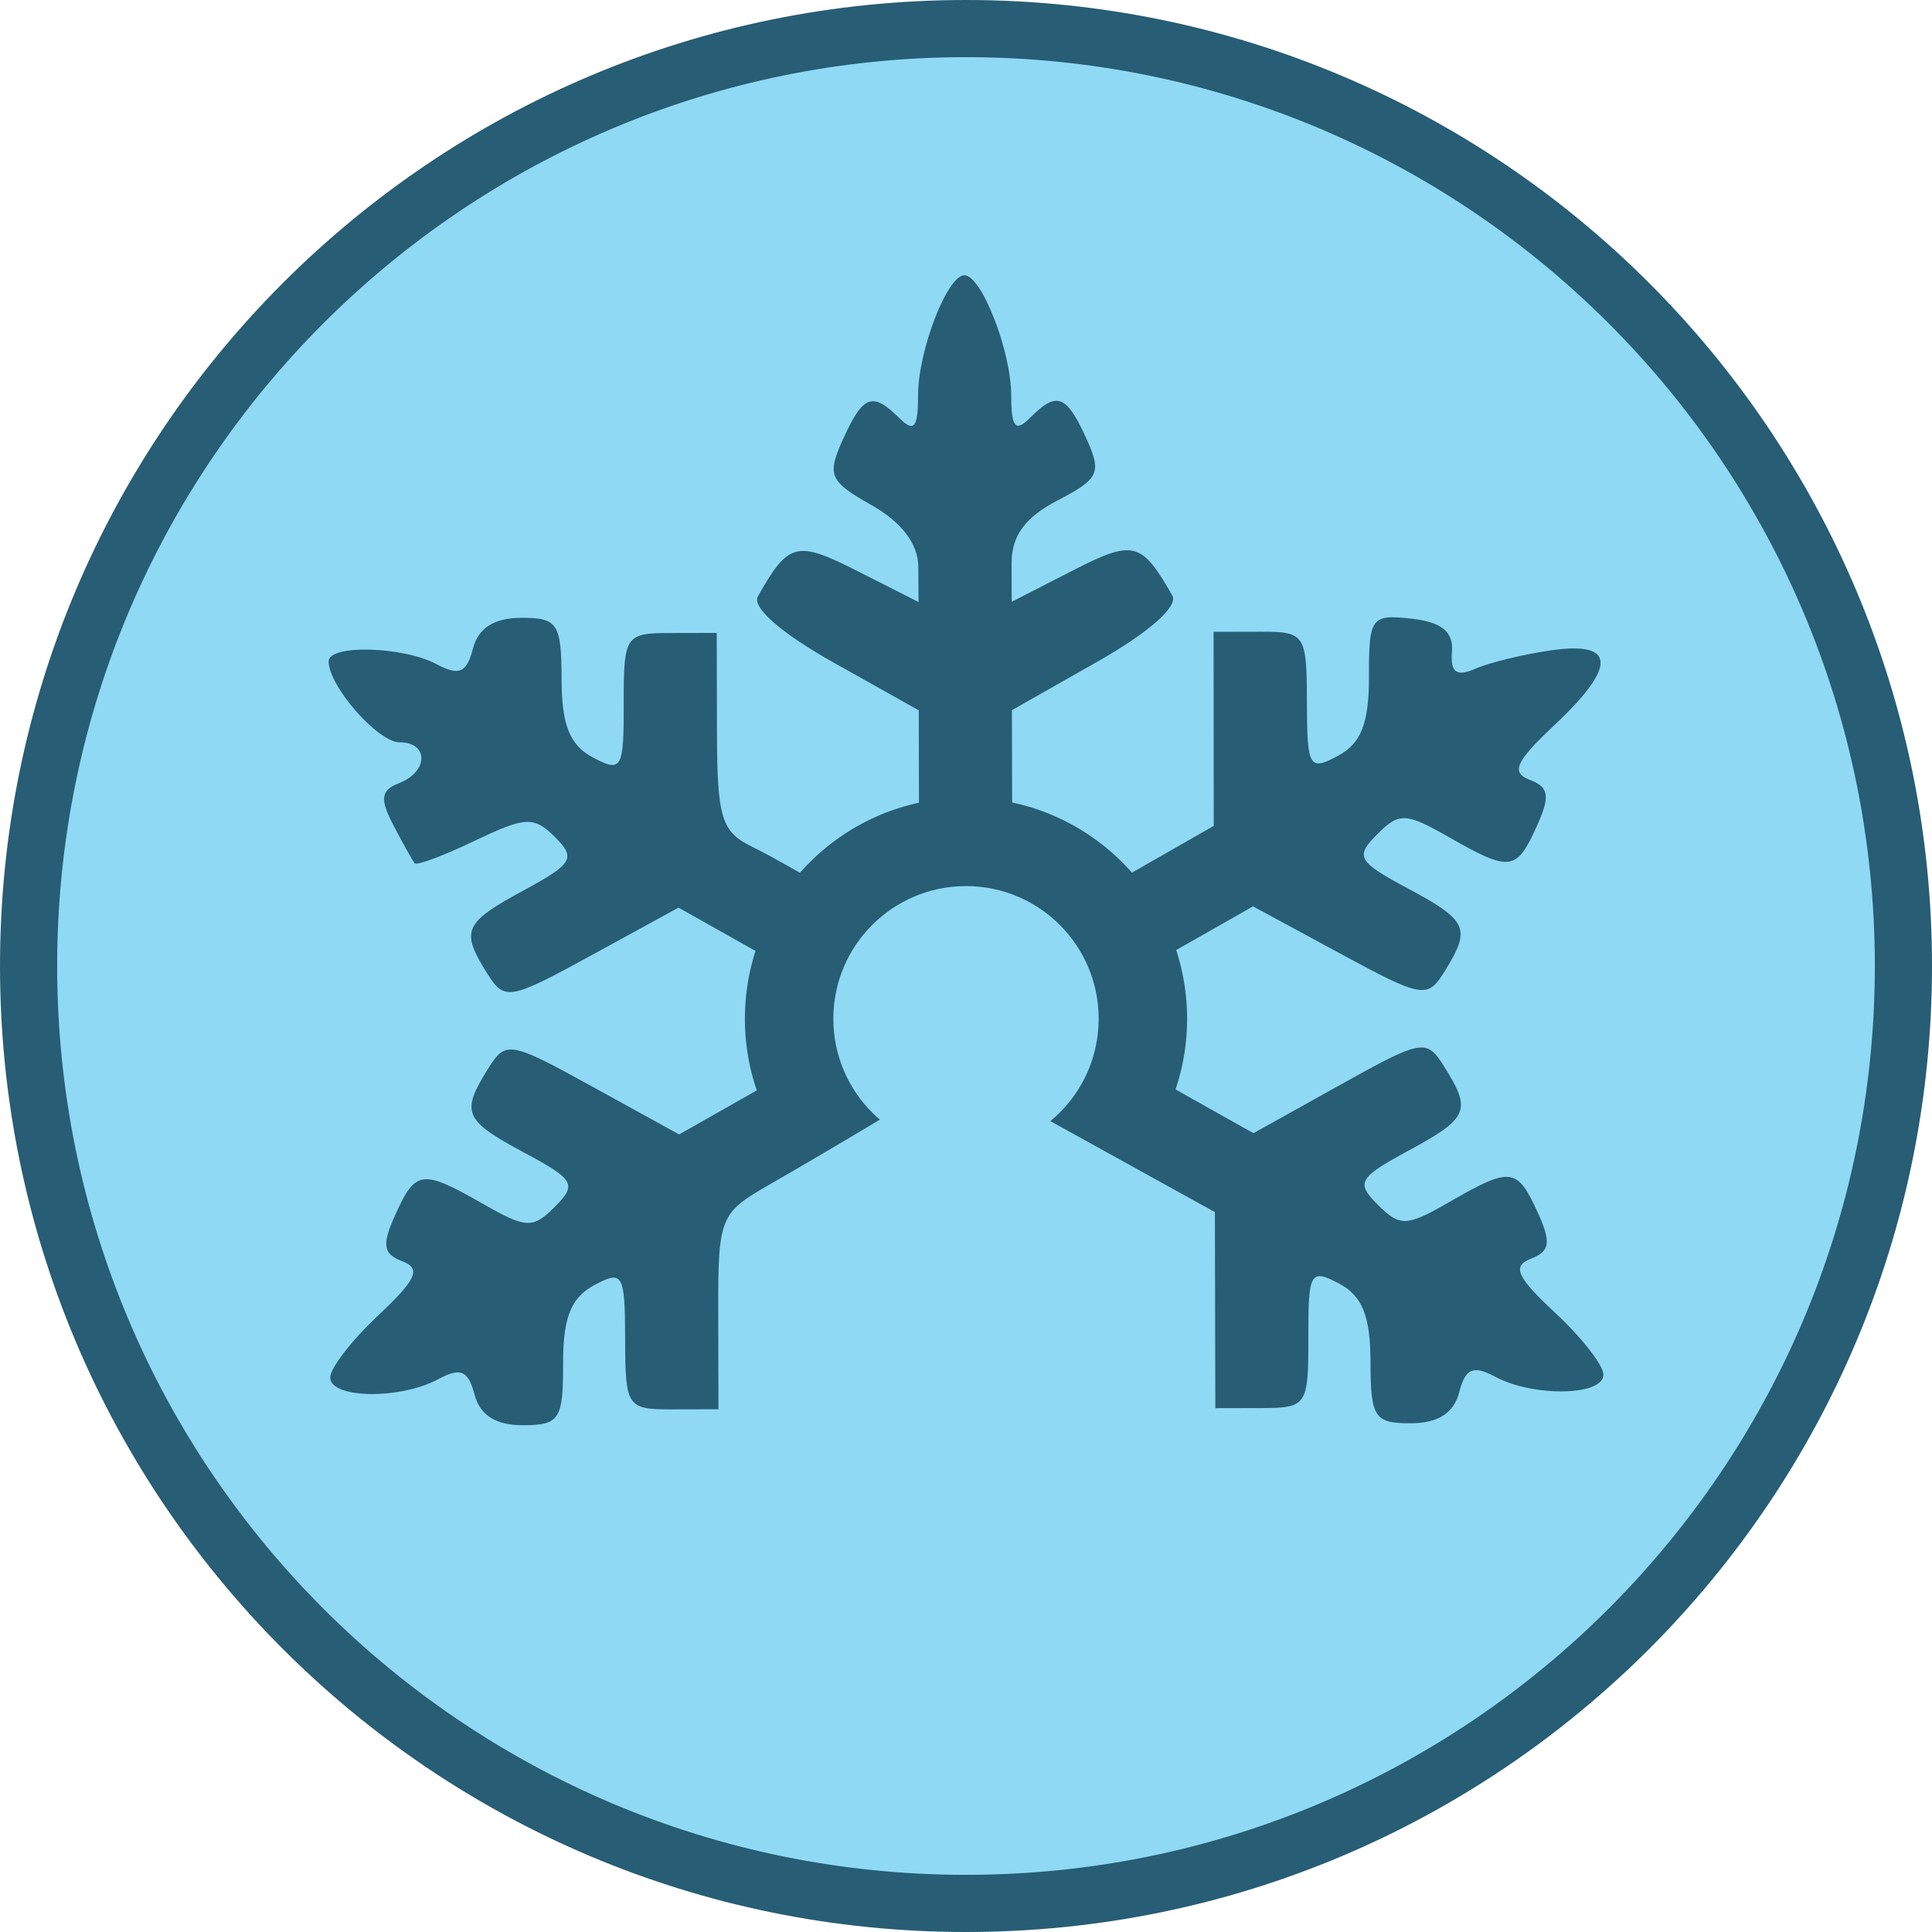
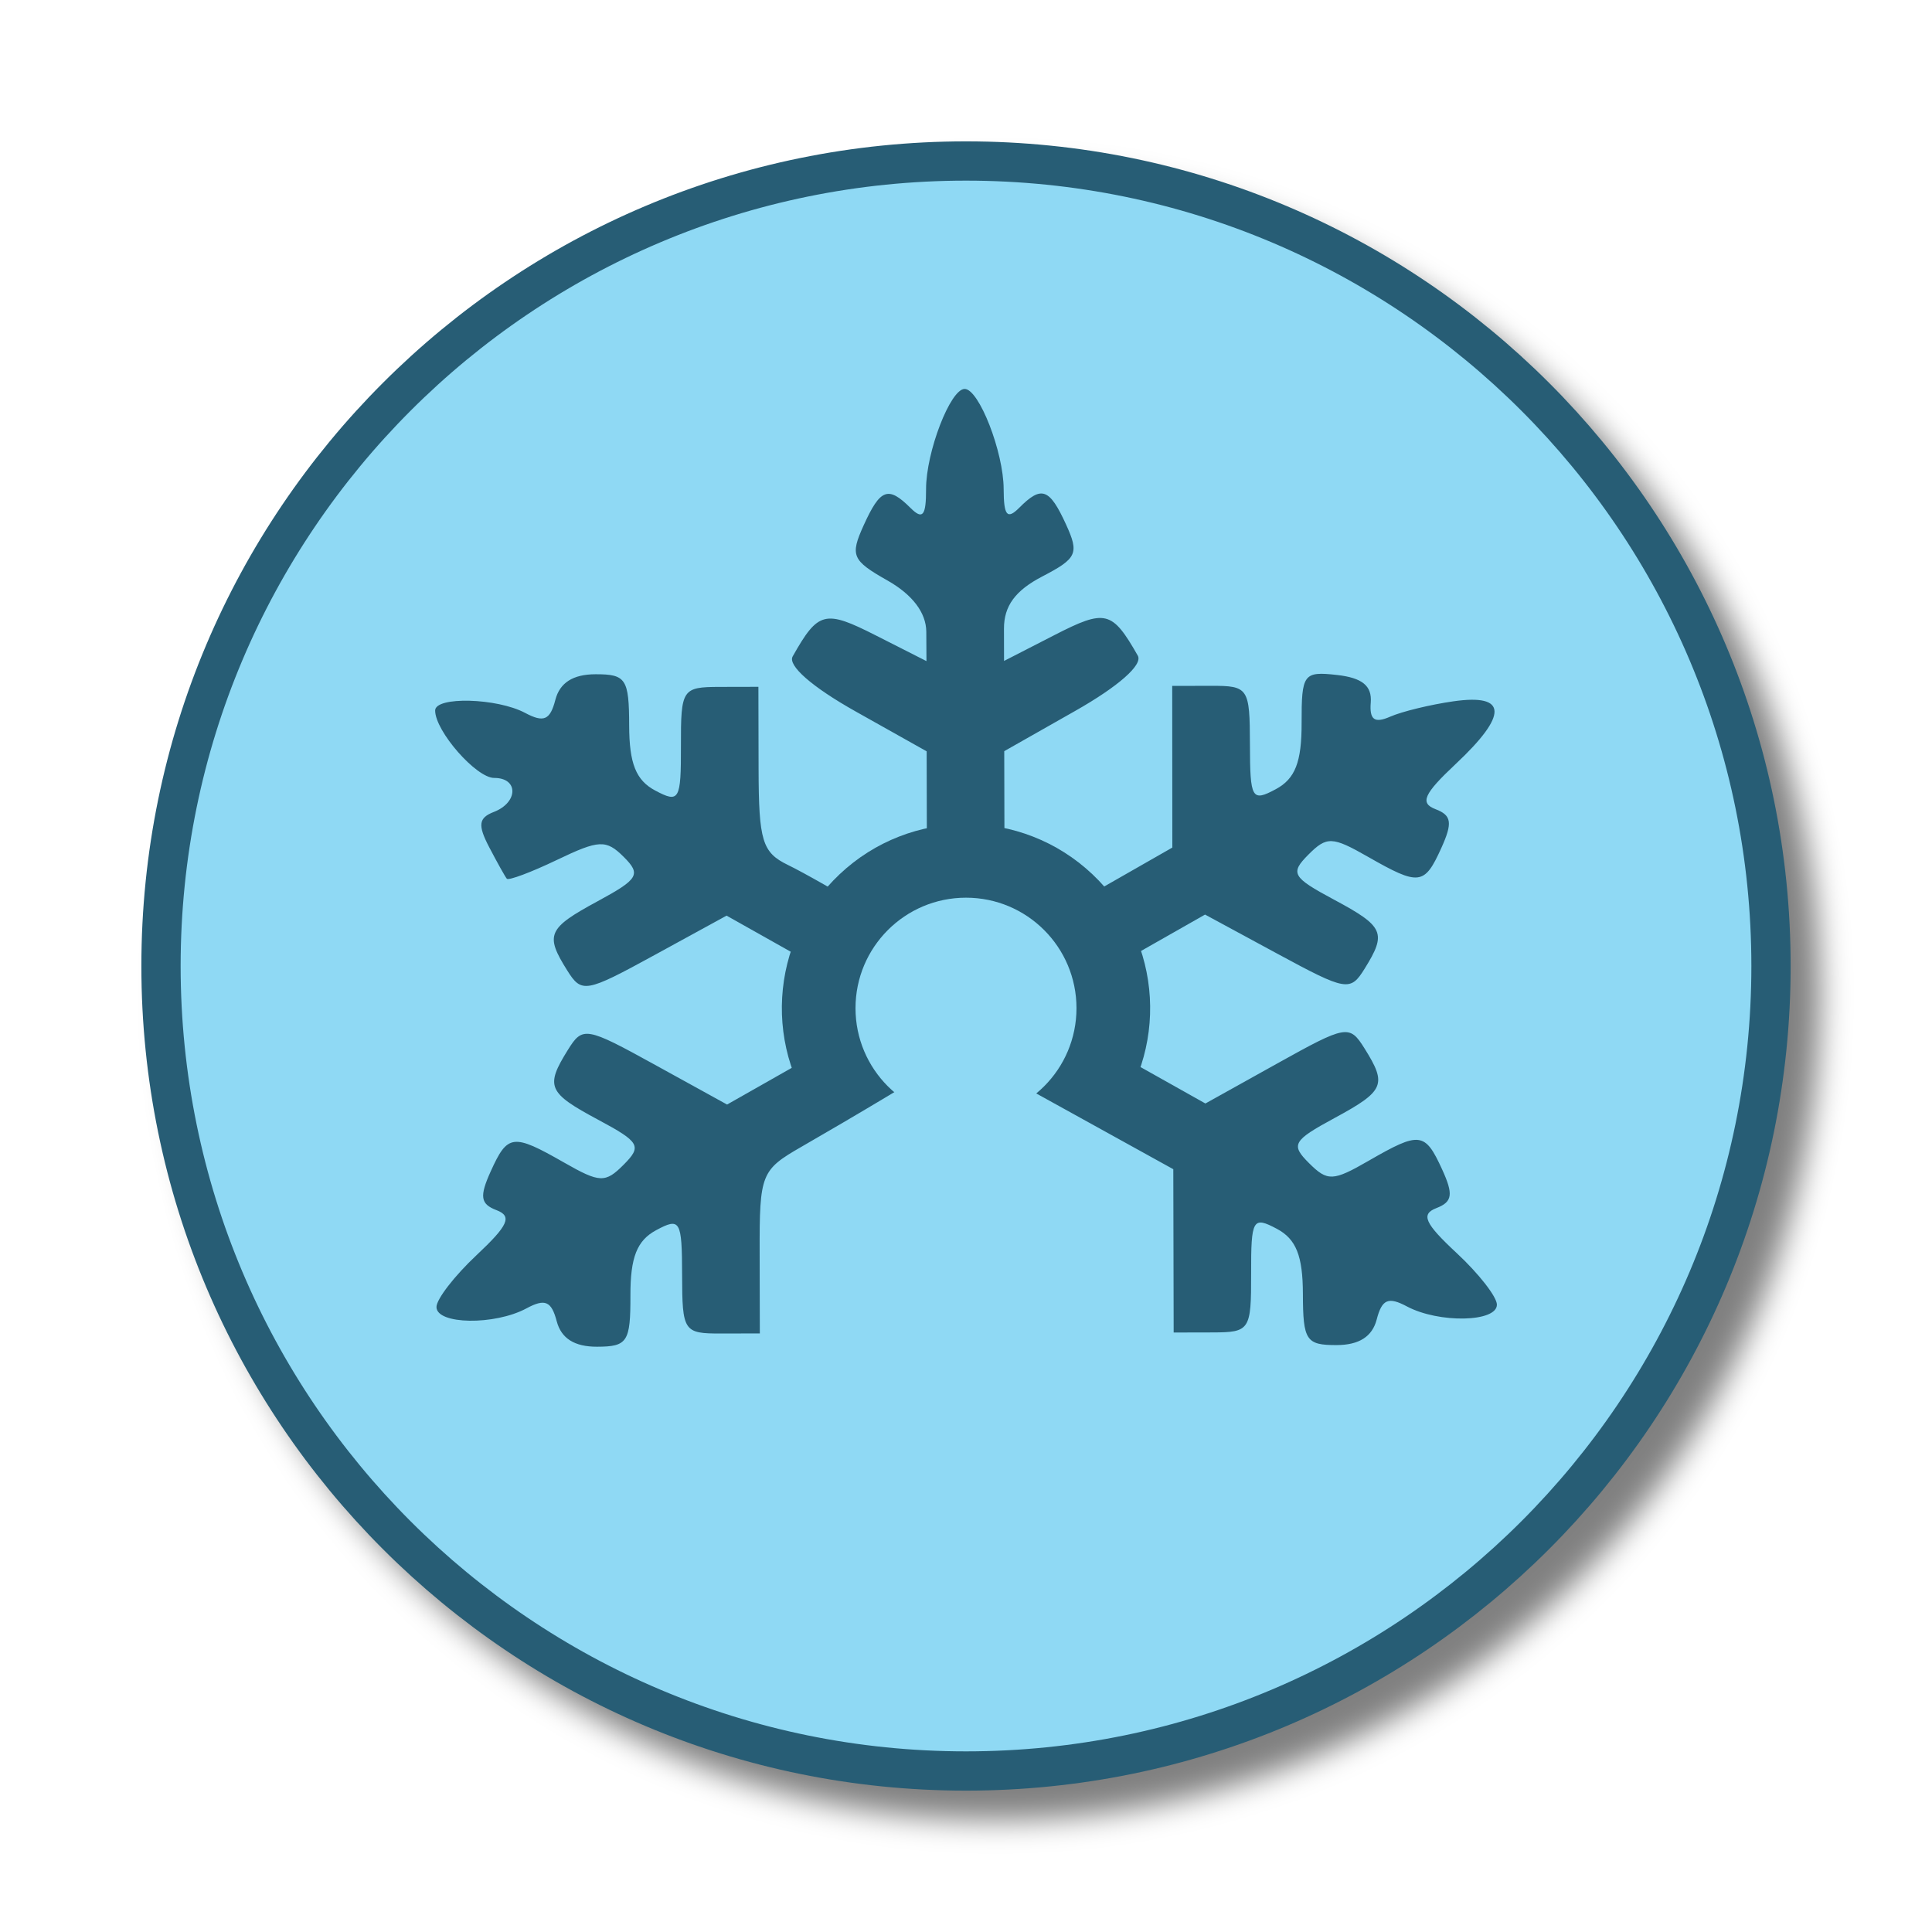
- <svg xmlns="http://www.w3.org/2000/svg" width="95.388mm" height="95.388mm" viewBox="0 0 337.99 337.99" id="svg8825" version="1.1">
-   <defs id="defs8827" />
-   <g id="layer1" transform="translate(-42.43347,-309.0813)">
+ <svg xmlns="http://www.w3.org/2000/svg" width="111.079mm" height="111.079mm" viewBox="0 0 393.588 393.588" id="svg8825" version="1.1">
+   <defs id="defs8827">
+     <filter style="color-interpolation-filters:sRGB" id="filter4188">
+       <feFlood flood-opacity="0.498" flood-color="rgb(0,0,0)" result="flood" id="feFlood4190" />
+       <feComposite in="flood" in2="SourceGraphic" operator="in" result="composite1" id="feComposite4192" />
+       <feGaussianBlur in="composite1" stdDeviation="3" result="blur" id="feGaussianBlur4194" />
+       <feOffset dx="6" dy="6" result="offset" id="feOffset4196" />
+       <feComposite in="SourceGraphic" in2="offset" operator="over" result="composite2" id="feComposite4198" />
+     </filter>
+   </defs>
+   <g id="layer1" transform="translate(-14.63445,-281.2823)">
    <g transform="translate(162.815,-5070.614)" id="g8802">
-       <circle style="opacity:1;fill:#8fd9f4;fill-opacity:1;stroke:#275d75;stroke-width:10;stroke-linecap:round;stroke-linejoin:round;stroke-miterlimit:4;stroke-dasharray:none;stroke-dashoffset:0;stroke-opacity:1" id="path4317-7-3-6-8-5-5-9-1" r="163.995" cy="5548.69" cx="48.614" />
-       <g transform="matrix(1.031487,0,0,1.031487,51.12194,-175.7982)" id="g8707">
+       <circle style="opacity:1;fill:#8fd9f4;fill-opacity:1;stroke:#275d75;stroke-width:8;stroke-linecap:round;stroke-linejoin:round;stroke-miterlimit:4;stroke-dasharray:none;stroke-dashoffset:0;stroke-opacity:1;filter:url(#filter4188)" id="path4317-7-3-6-8-5-5-9-1" r="163.995" cy="5548.69" cx="48.614" />
+       <g transform="matrix(1.000412,0,0,1.000412,51.04637,-3.697741)" id="g8707">
        <path style="fill:#275d75;fill-opacity:1" d="m -10.3,5571.747 -8.547,5.133 c -4.701,2.823 -12.394,7.34 -17.095,10.038 -8.219,4.716 -8.546,5.54 -8.511,21.454 l 0.037,16.55 -7.9,0.018 c -7.617,0.017 -7.901,-0.411 -7.927,-11.926 -0.025,-11.127 -0.386,-11.75 -5.287,-9.113 -3.903,2.1 -5.255,5.526 -5.237,13.272 0.021,9.482 -0.604,10.443 -6.807,10.457 -4.588,0.01 -7.281,-1.692 -8.202,-5.186 -1.086,-4.115 -2.374,-4.662 -6.17,-2.62 -6.478,3.486 -18.309,3.303 -18.317,-0.282 -0.003,-1.591 3.658,-6.332 8.137,-10.535 6.5,-6.099 7.325,-7.953 4.087,-9.187 -3.276,-1.249 -3.501,-2.772 -1.172,-7.915 3.443,-7.601 4.513,-7.729 14.913,-1.791 7.303,4.17 8.409,4.21 12.162,0.44 3.753,-3.77 3.28,-4.601 -5.197,-9.142 -10.253,-5.492 -10.808,-6.765 -6.194,-14.19 3.031,-4.878 3.651,-4.773 17.791,3.019 l 14.65,8.073 15.115,-8.575 c 8.313,-4.716 15.113,-9.534 15.11,-10.705 -0.003,-1.172 -6.827,-5.969 -15.166,-10.66 l -15.161,-8.529 -14.685,8.034 c -14.033,7.677 -14.822,7.816 -17.769,3.12 -4.561,-7.267 -3.986,-8.572 6.21,-14.092 8.317,-4.502 8.878,-5.46 5.299,-9.023 -3.58,-3.564 -5.021,-3.499 -13.589,0.61 -5.272,2.528 -9.871,4.25 -10.221,3.827 -0.35,-0.423 -1.965,-3.315 -3.59,-6.425 -2.35,-4.498 -2.157,-5.964 0.944,-7.162 5.001,-1.932 5.063,-6.941 0.086,-6.929 -3.664,0.01 -12.021,-9.527 -12.03,-13.727 -0.006,-2.902 12.583,-2.57 18.318,0.482 3.805,2.026 5.09,1.473 6.158,-2.647 0.906,-3.497 3.591,-5.212 8.179,-5.222 6.203,-0.013 6.833,0.944 6.854,10.426 0.017,7.746 1.384,11.166 5.296,13.248 4.913,2.615 5.271,1.991 5.247,-9.136 -0.026,-11.514 0.257,-11.944 7.874,-11.961 l 7.9,-0.018 0.037,16.695 c 0.033,14.7 0.746,17.039 5.969,19.577 3.262,1.585 10.975,5.973 17.139,9.751 l 11.207,6.869 -0.044,-19.878 -0.044,-19.878 -14.502,-8.142 c -8.841,-4.964 -13.831,-9.331 -12.782,-11.186 5.206,-9.213 6.539,-9.549 16.956,-4.263 l 10.288,5.22 -0.034,-5.979 c -0.029,-3.875 -2.807,-7.551 -7.923,-10.447 -7.19,-4.07 -7.622,-5.067 -4.852,-11.181 3.41,-7.529 5.002,-8.122 9.576,-3.567 2.463,2.452 3.164,1.6 3.152,-3.833 -0.017,-7.532 4.938,-20.413 7.855,-20.419 2.917,-0.01 7.929,12.852 7.946,20.384 0.012,5.434 0.716,6.282 3.169,3.819 4.538,-4.559 6.148,-3.988 9.521,3.371 2.717,5.928 2.262,6.93 -4.821,10.612 -5.503,2.861 -7.816,6.013 -7.806,10.636 l 0.015,6.57 10.264,-5.265 c 10.394,-5.332 11.728,-5.003 16.975,4.188 1.057,1.851 -3.914,6.24 -12.732,11.243 l -14.466,8.206 0.043,19.57 0.043,19.57 17.072,-9.755 17.072,-9.755 -0.013,-16.459 -0.013,-16.459 7.9,-0.018 c 7.617,-0.017 7.901,0.411 7.927,11.925 0.025,11.127 0.386,11.75 5.287,9.113 3.925,-2.112 5.255,-5.526 5.237,-13.447 -0.022,-10.027 0.378,-10.571 7.22,-9.799 5.13,0.579 7.132,2.215 6.859,5.608 -0.283,3.52 0.766,4.284 3.957,2.882 2.388,-1.05 8.192,-2.459 12.898,-3.131 10.988,-1.57 11.132,2.737 0.426,12.782 -6.5,6.099 -7.325,7.953 -4.087,9.188 3.276,1.249 3.501,2.771 1.172,7.915 -3.443,7.6 -4.513,7.729 -14.913,1.79 -7.303,-4.17 -8.409,-4.21 -12.162,-0.44 -3.753,3.77 -3.28,4.601 5.197,9.142 10.221,5.475 10.801,6.776 6.272,14.064 -2.926,4.71 -3.715,4.574 -17.783,-3.041 l -14.72,-7.968 -15.123,8.596 c -8.317,4.728 -15.12,9.555 -15.117,10.727 0.003,1.172 6.824,5.959 15.158,10.638 l 15.153,8.508 14.614,-8.138 c 14.106,-7.855 14.724,-7.963 17.777,-3.098 4.647,7.405 4.098,8.68 -6.131,14.218 -8.457,4.579 -8.926,5.412 -5.156,9.165 3.77,3.753 4.876,3.708 12.16,-0.494 10.374,-5.984 11.444,-5.861 14.921,1.724 2.353,5.133 2.134,6.657 -1.136,7.92 -3.232,1.249 -2.4,3.099 4.128,9.169 4.498,4.183 8.18,8.907 8.184,10.499 0.008,3.586 -11.822,3.821 -18.316,0.364 -3.805,-2.025 -5.09,-1.473 -6.158,2.647 -0.906,3.498 -3.591,5.212 -8.179,5.222 -6.203,0.013 -6.832,-0.944 -6.853,-10.426 -0.017,-7.746 -1.384,-11.166 -5.296,-13.248 -4.913,-2.615 -5.271,-1.991 -5.247,9.136 0.025,11.514 -0.257,11.944 -7.874,11.961 l -7.9,0.018 -0.037,-16.628 -0.037,-16.627 -34.277,-18.952 c -9.321,-6.817 -10.537,-3.046 -15.797,-0.78 z" id="path5887-6-27-7-0-7-2-2-0" />
        <path style="opacity:1;fill:#275d75;fill-opacity:1;stroke:none;stroke-width:2;stroke-linecap:round;stroke-linejoin:round;stroke-miterlimit:4;stroke-dasharray:none;stroke-dashoffset:0;stroke-opacity:1" id="path7728-7-0-0" d="m -31.158,5582.794 a 37.5,37.5 0 0 1 2.993,-51.381 37.5,37.5 0 0 1 51.468,0 37.5,37.5 0 0 1 2.993,51.381 l -28.727,-24.105 z" />
        <circle style="opacity:1;fill:#276279;fill-opacity:1;stroke:none;stroke-width:2;stroke-linecap:round;stroke-linejoin:round;stroke-miterlimit:4;stroke-dasharray:none;stroke-dashoffset:0;stroke-opacity:1" id="path7730-4-9-4" cx="-2.432" cy="5558.69" r="20" />
        <circle cy="5558.69" cx="-2.432" id="path7730-9-4-9-5" style="opacity:1;fill:#8fd9f4;fill-opacity:1;stroke:none;stroke-width:2;stroke-linecap:round;stroke-linejoin:round;stroke-miterlimit:4;stroke-dasharray:none;stroke-dashoffset:0;stroke-opacity:1" r="22.5" />
      </g>
    </g>
  </g>
</svg>
